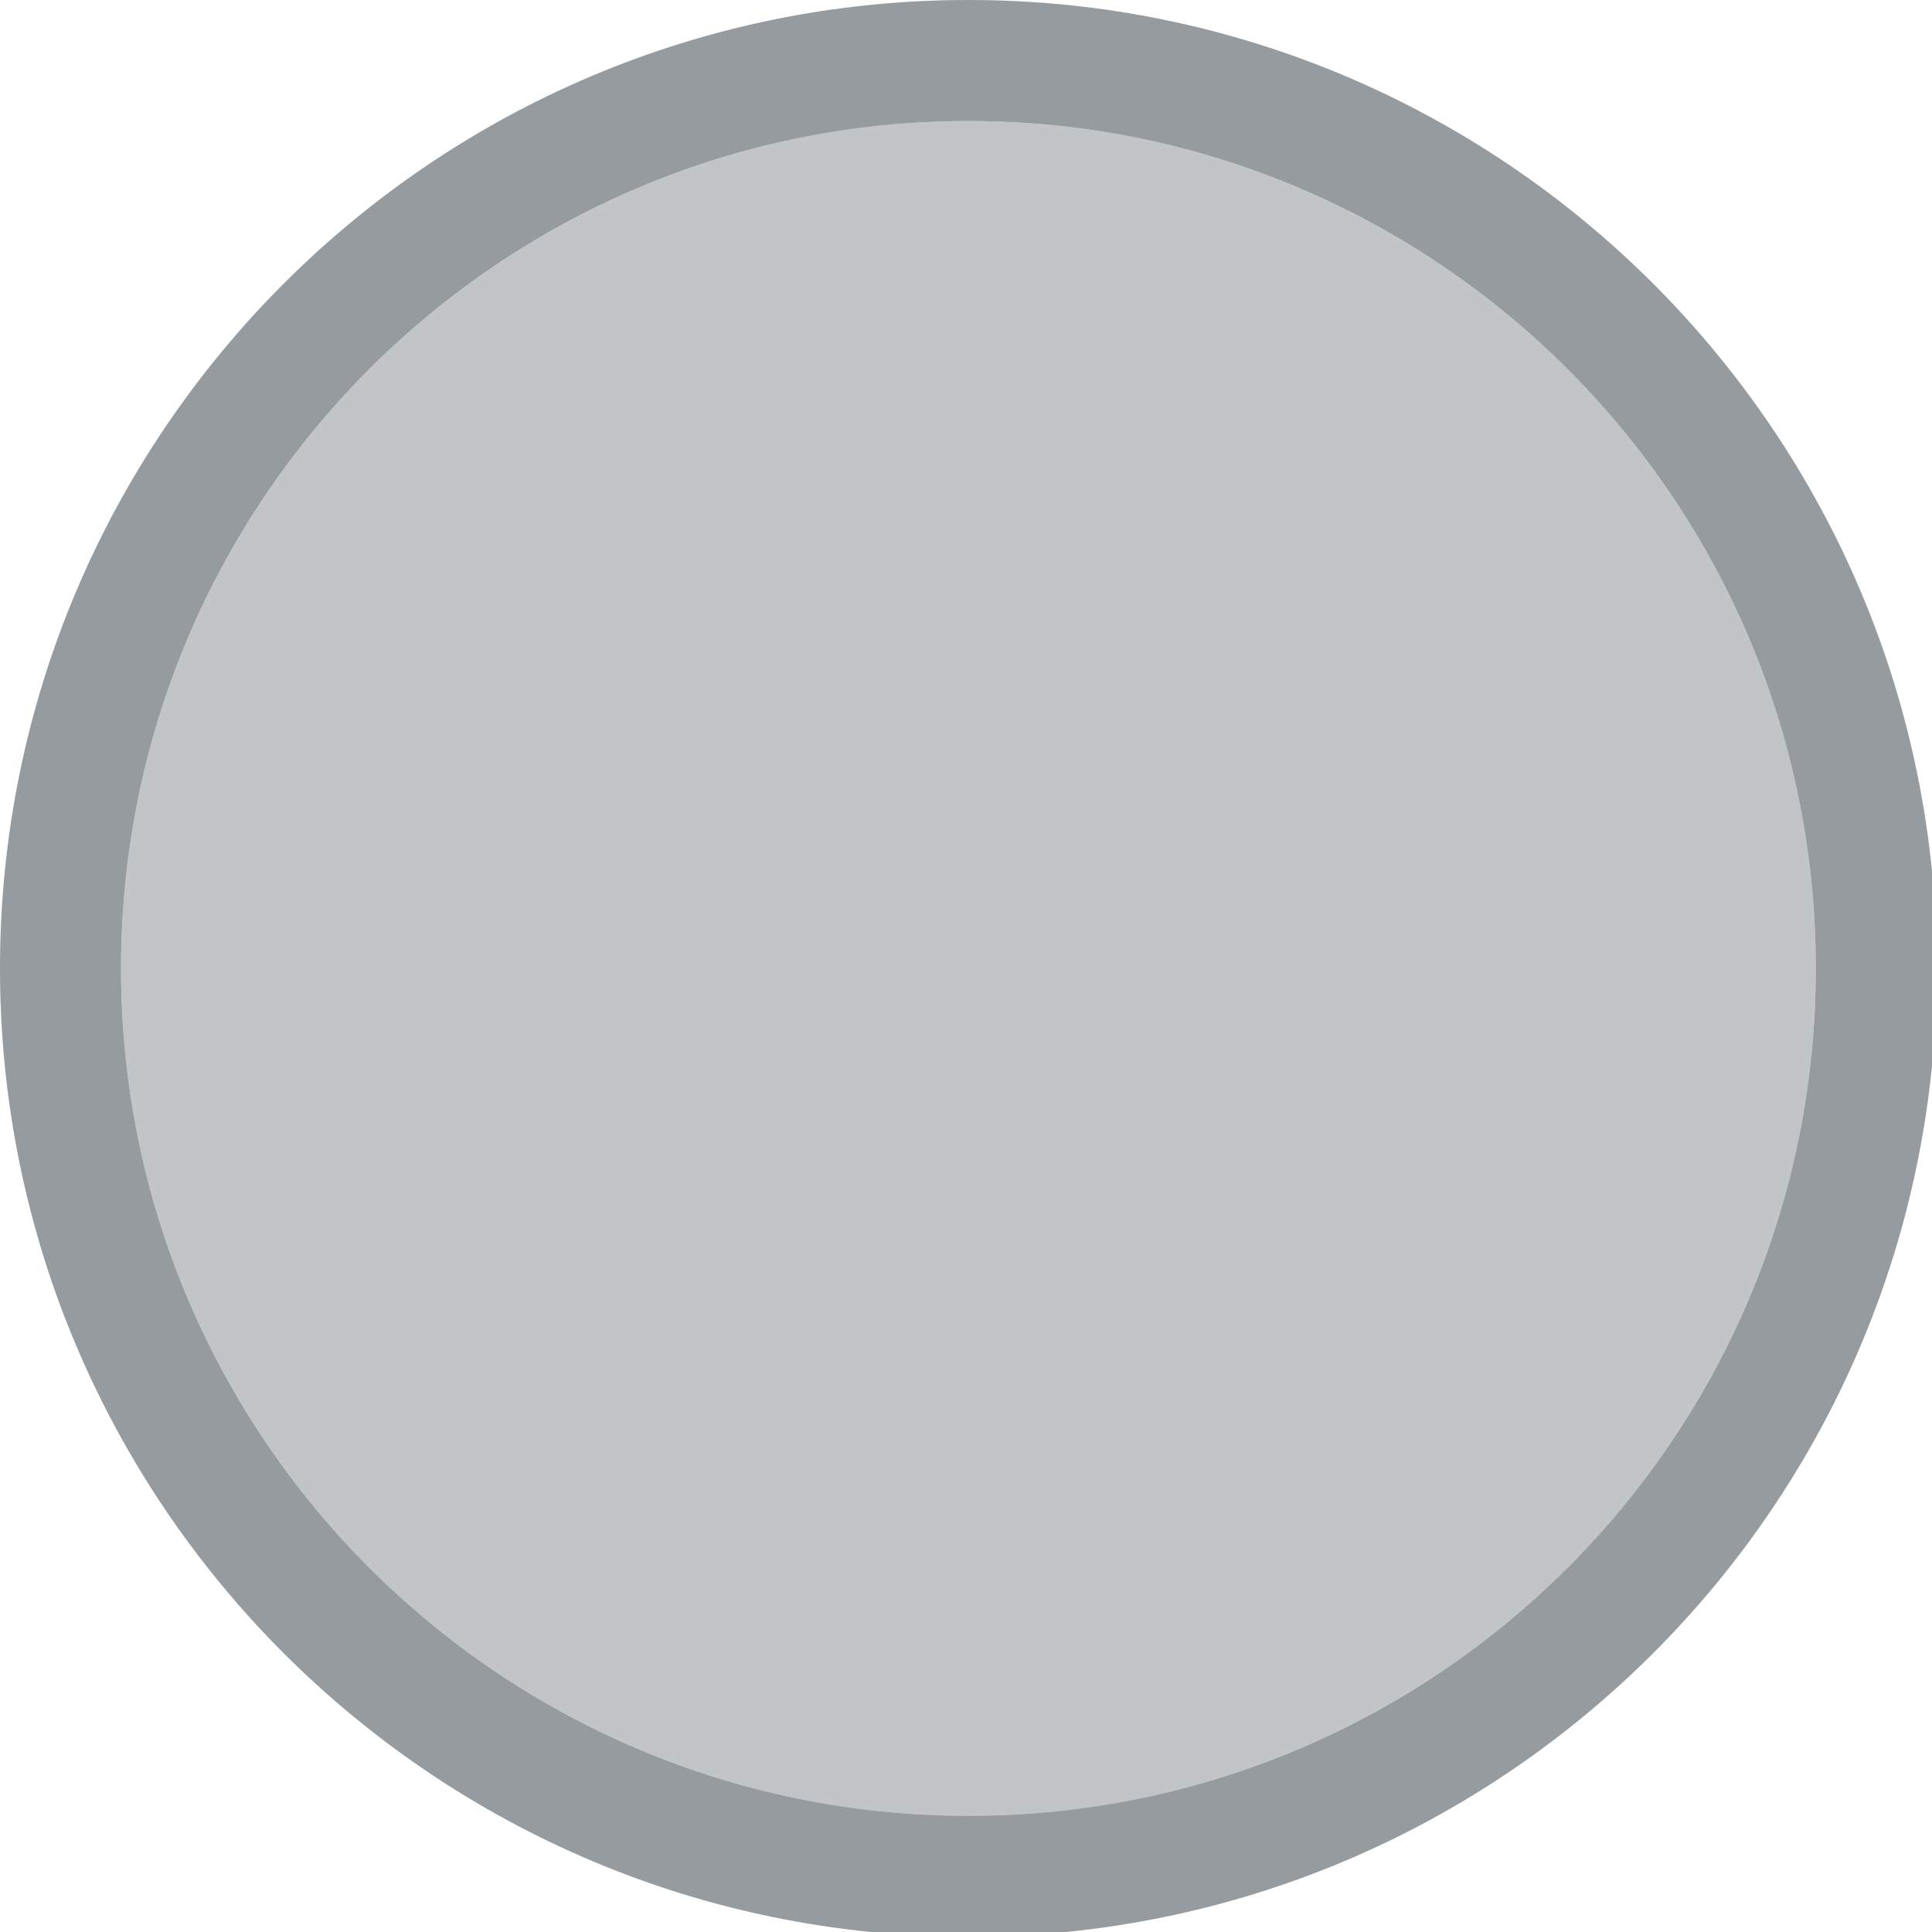
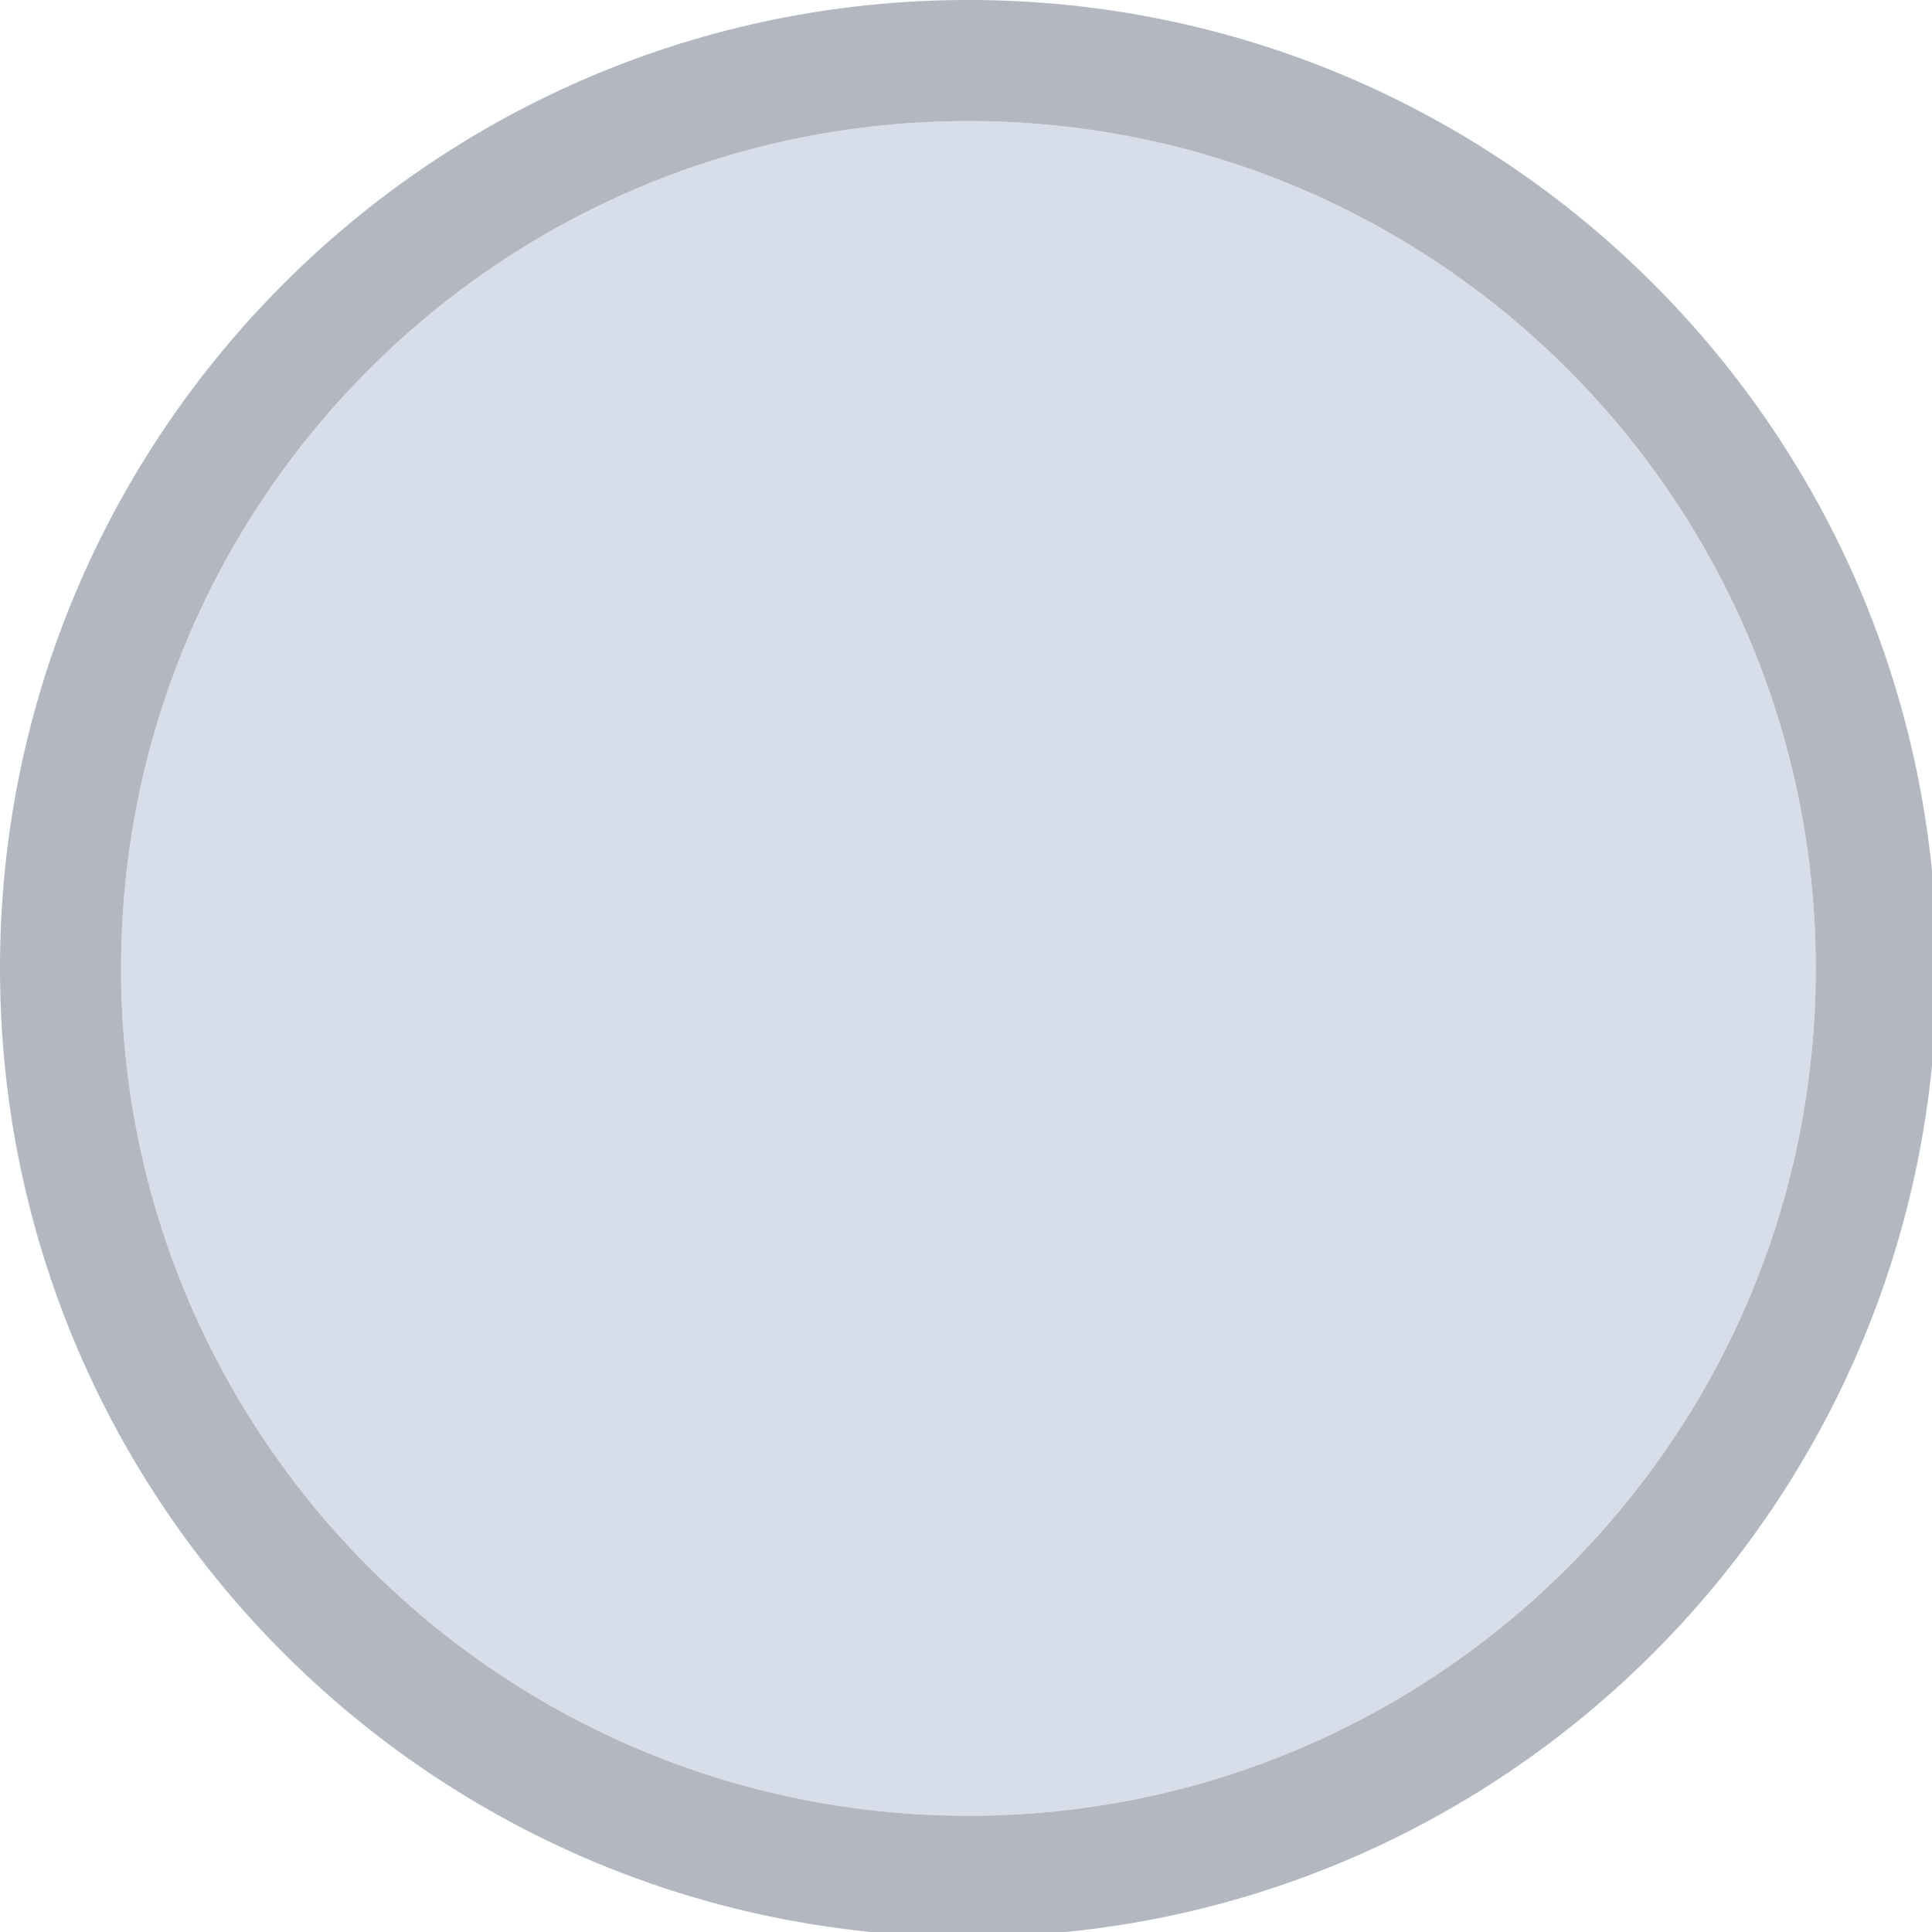
<svg xmlns="http://www.w3.org/2000/svg" width="133pt" height="133pt" viewBox="0 0 133 133" version="1.1">
  <g id="surface1">
-     <path style=" stroke:none;fill-rule:nonzero;fill:#C2C5C8;fill-opacity:1;" d="M 125 66.668 C 125 98.895 98.895 125 66.668 125 C 34.441 125 8.332 98.895 8.332 66.668 C 8.332 34.441 34.441 8.332 66.668 8.332 C 98.895 8.332 125 34.441 125 66.668 Z M 125 66.668 " />
-     <path style=" stroke:none;fill-rule:nonzero;fill:#C2C5C8;fill-opacity:1;" d="M 66.668 0 C 29.852 0 0 29.852 0 66.668 C 0 103.484 29.852 133.332 66.668 133.332 C 103.484 133.332 133.332 103.484 133.332 66.668 C 133.332 29.852 103.484 0 66.668 0 Z M 66.668 8.332 C 98.895 8.332 125 34.441 125 66.668 C 125 98.895 98.895 125 66.668 125 C 34.441 125 8.332 98.895 8.332 66.668 C 8.332 34.441 34.441 8.332 66.668 8.332 Z M 66.668 8.332 " />
-     <path style=" stroke:none;fill-rule:nonzero;fill:#2F3B41;fill-opacity:0.30;" d="M 66.668 0 C 29.852 0 0 29.852 0 66.668 C 0 103.484 29.852 133.332 66.668 133.332 C 103.484 133.332 133.332 103.484 133.332 66.668 C 133.332 29.852 103.484 0 66.668 0 Z M 66.668 8.332 C 98.895 8.332 125 34.441 125 66.668 C 125 98.895 98.895 125 66.668 125 C 34.441 125 8.332 98.895 8.332 66.668 C 8.332 34.441 34.441 8.332 66.668 8.332 Z M 66.668 8.332 " />
+     <path style=" stroke:none;fill-rule:nonzero;fill:#d8dee9;fill-opacity:1;" d="M 125 66.668 C 125 98.895 98.895 125 66.668 125 C 34.441 125 8.332 98.895 8.332 66.668 C 8.332 34.441 34.441 8.332 66.668 8.332 C 98.895 8.332 125 34.441 125 66.668 Z M 125 66.668 " />
+     <path style=" stroke:none;fill-rule:nonzero;fill:#e5e9f0;fill-opacity:1;" d="M 66.668 0 C 29.852 0 0 29.852 0 66.668 C 0 103.484 29.852 133.332 66.668 133.332 C 103.484 133.332 133.332 103.484 133.332 66.668 C 133.332 29.852 103.484 0 66.668 0 Z M 66.668 8.332 C 98.895 8.332 125 34.441 125 66.668 C 125 98.895 98.895 125 66.668 125 C 34.441 125 8.332 98.895 8.332 66.668 C 8.332 34.441 34.441 8.332 66.668 8.332 Z M 66.668 8.332 " />
+     <path style=" stroke:none;fill-rule:nonzero;fill:#3b4252;fill-opacity:0.30;" d="M 66.668 0 C 29.852 0 0 29.852 0 66.668 C 0 103.484 29.852 133.332 66.668 133.332 C 103.484 133.332 133.332 103.484 133.332 66.668 C 133.332 29.852 103.484 0 66.668 0 Z M 66.668 8.332 C 98.895 8.332 125 34.441 125 66.668 C 125 98.895 98.895 125 66.668 125 C 34.441 125 8.332 98.895 8.332 66.668 C 8.332 34.441 34.441 8.332 66.668 8.332 Z M 66.668 8.332 " />
  </g>
</svg>
